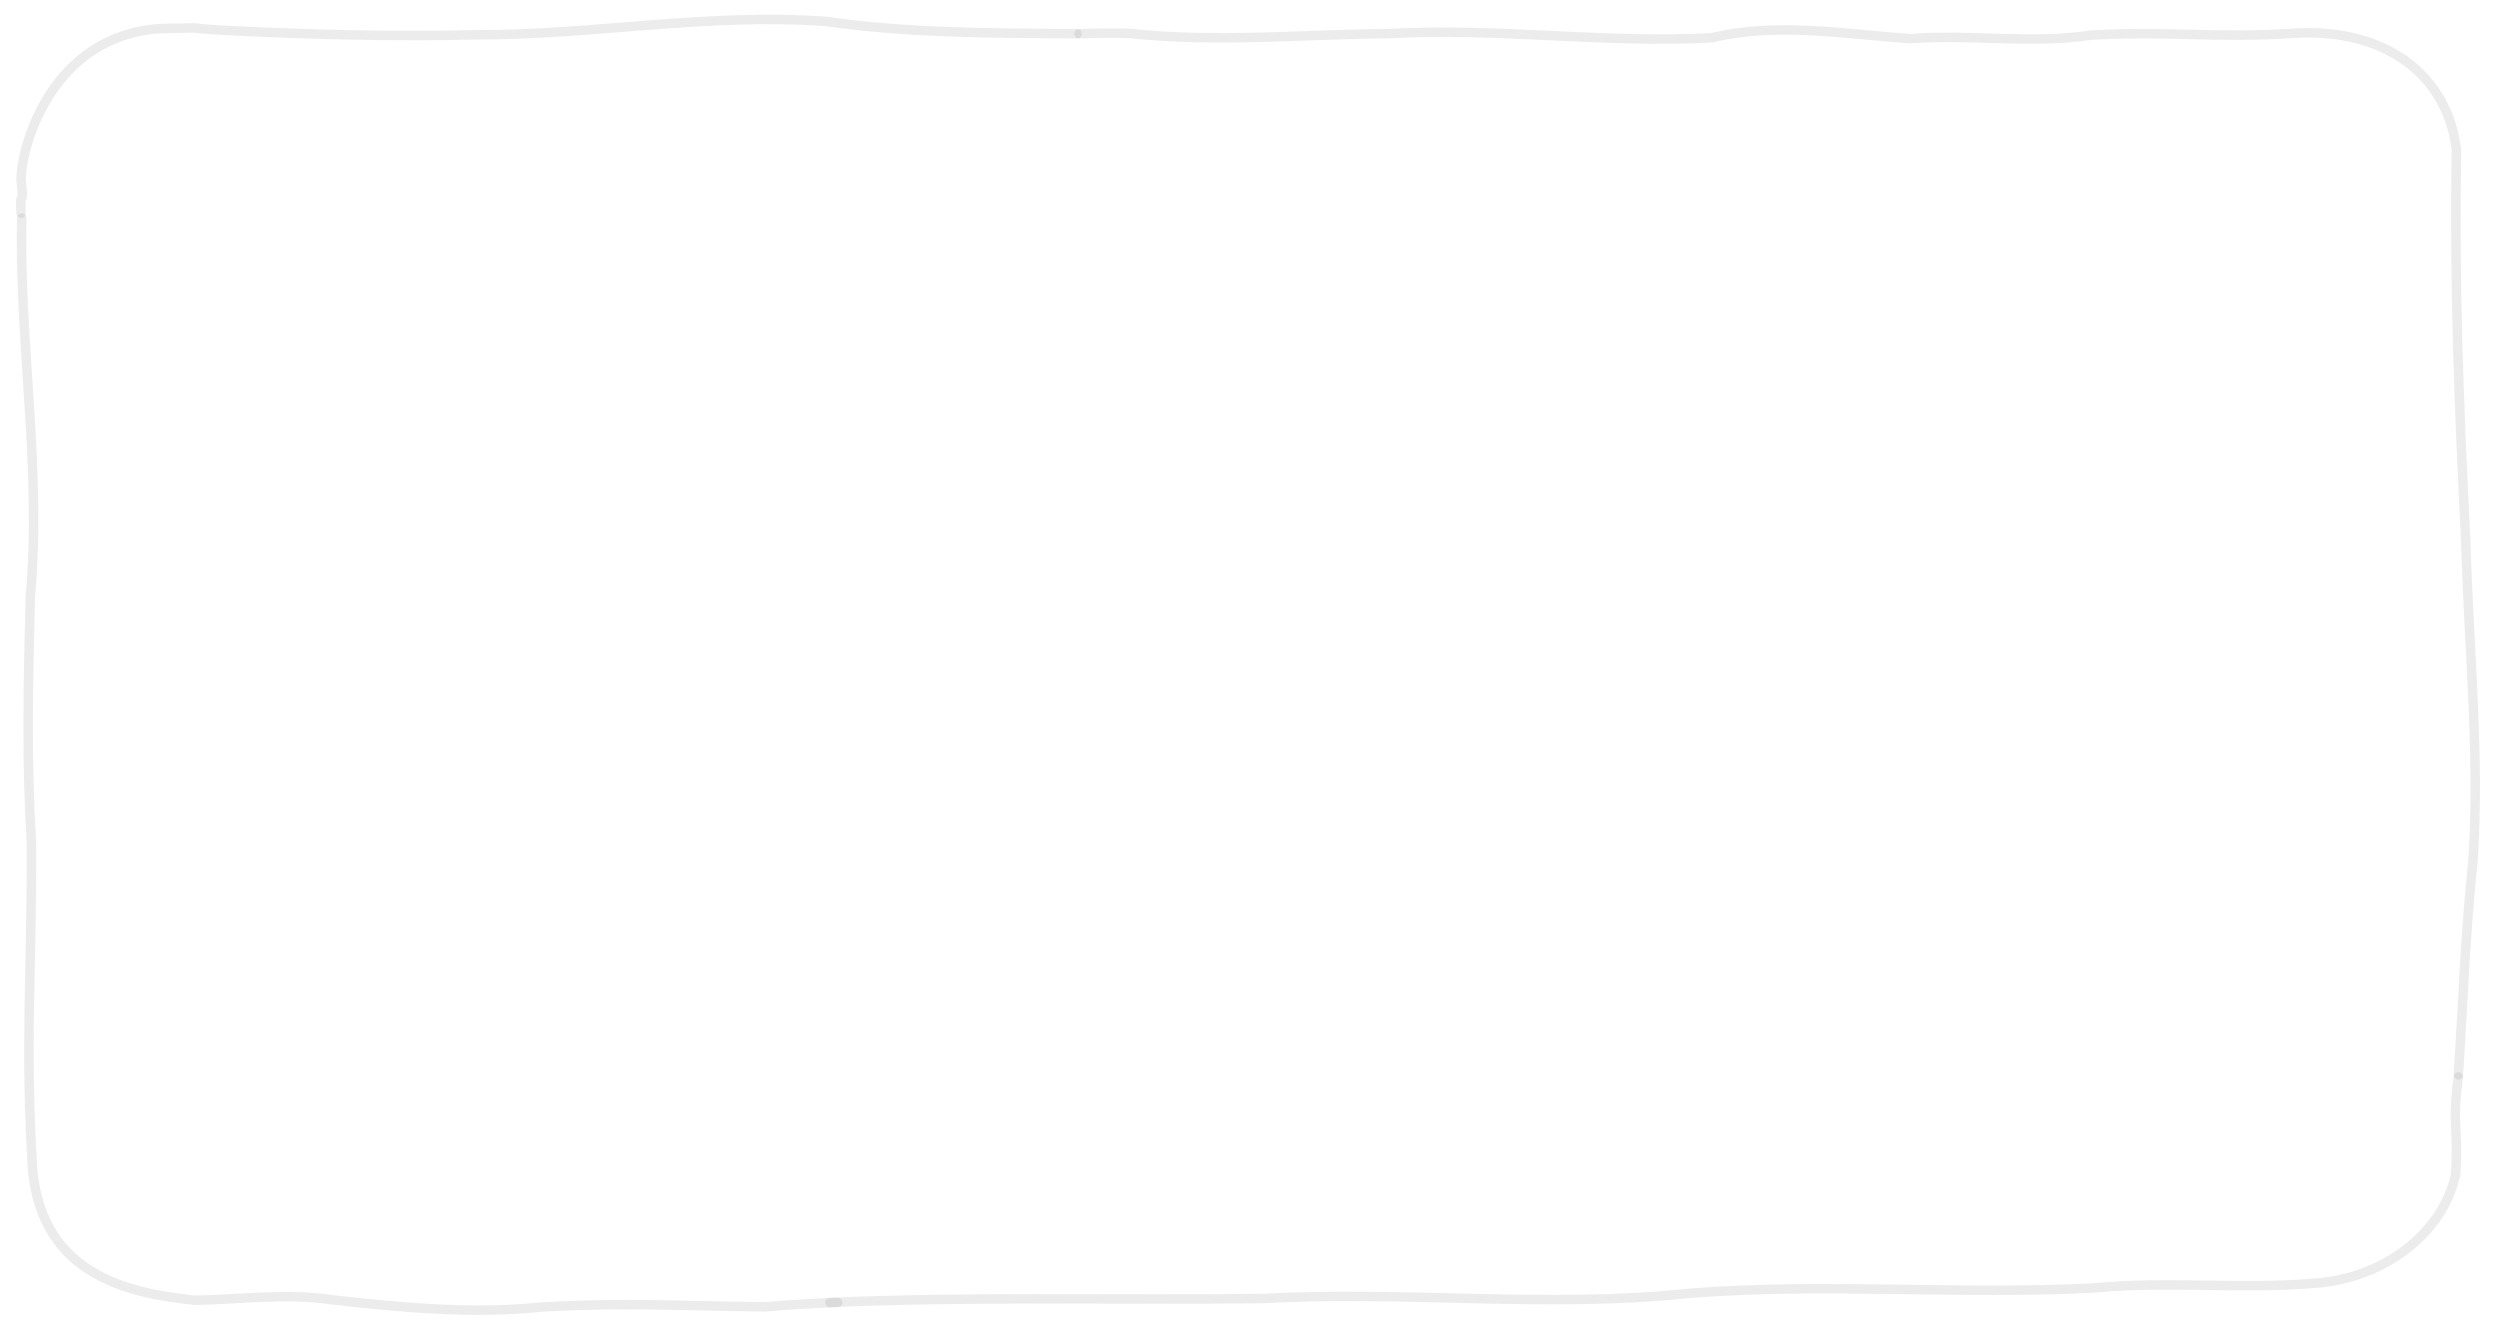
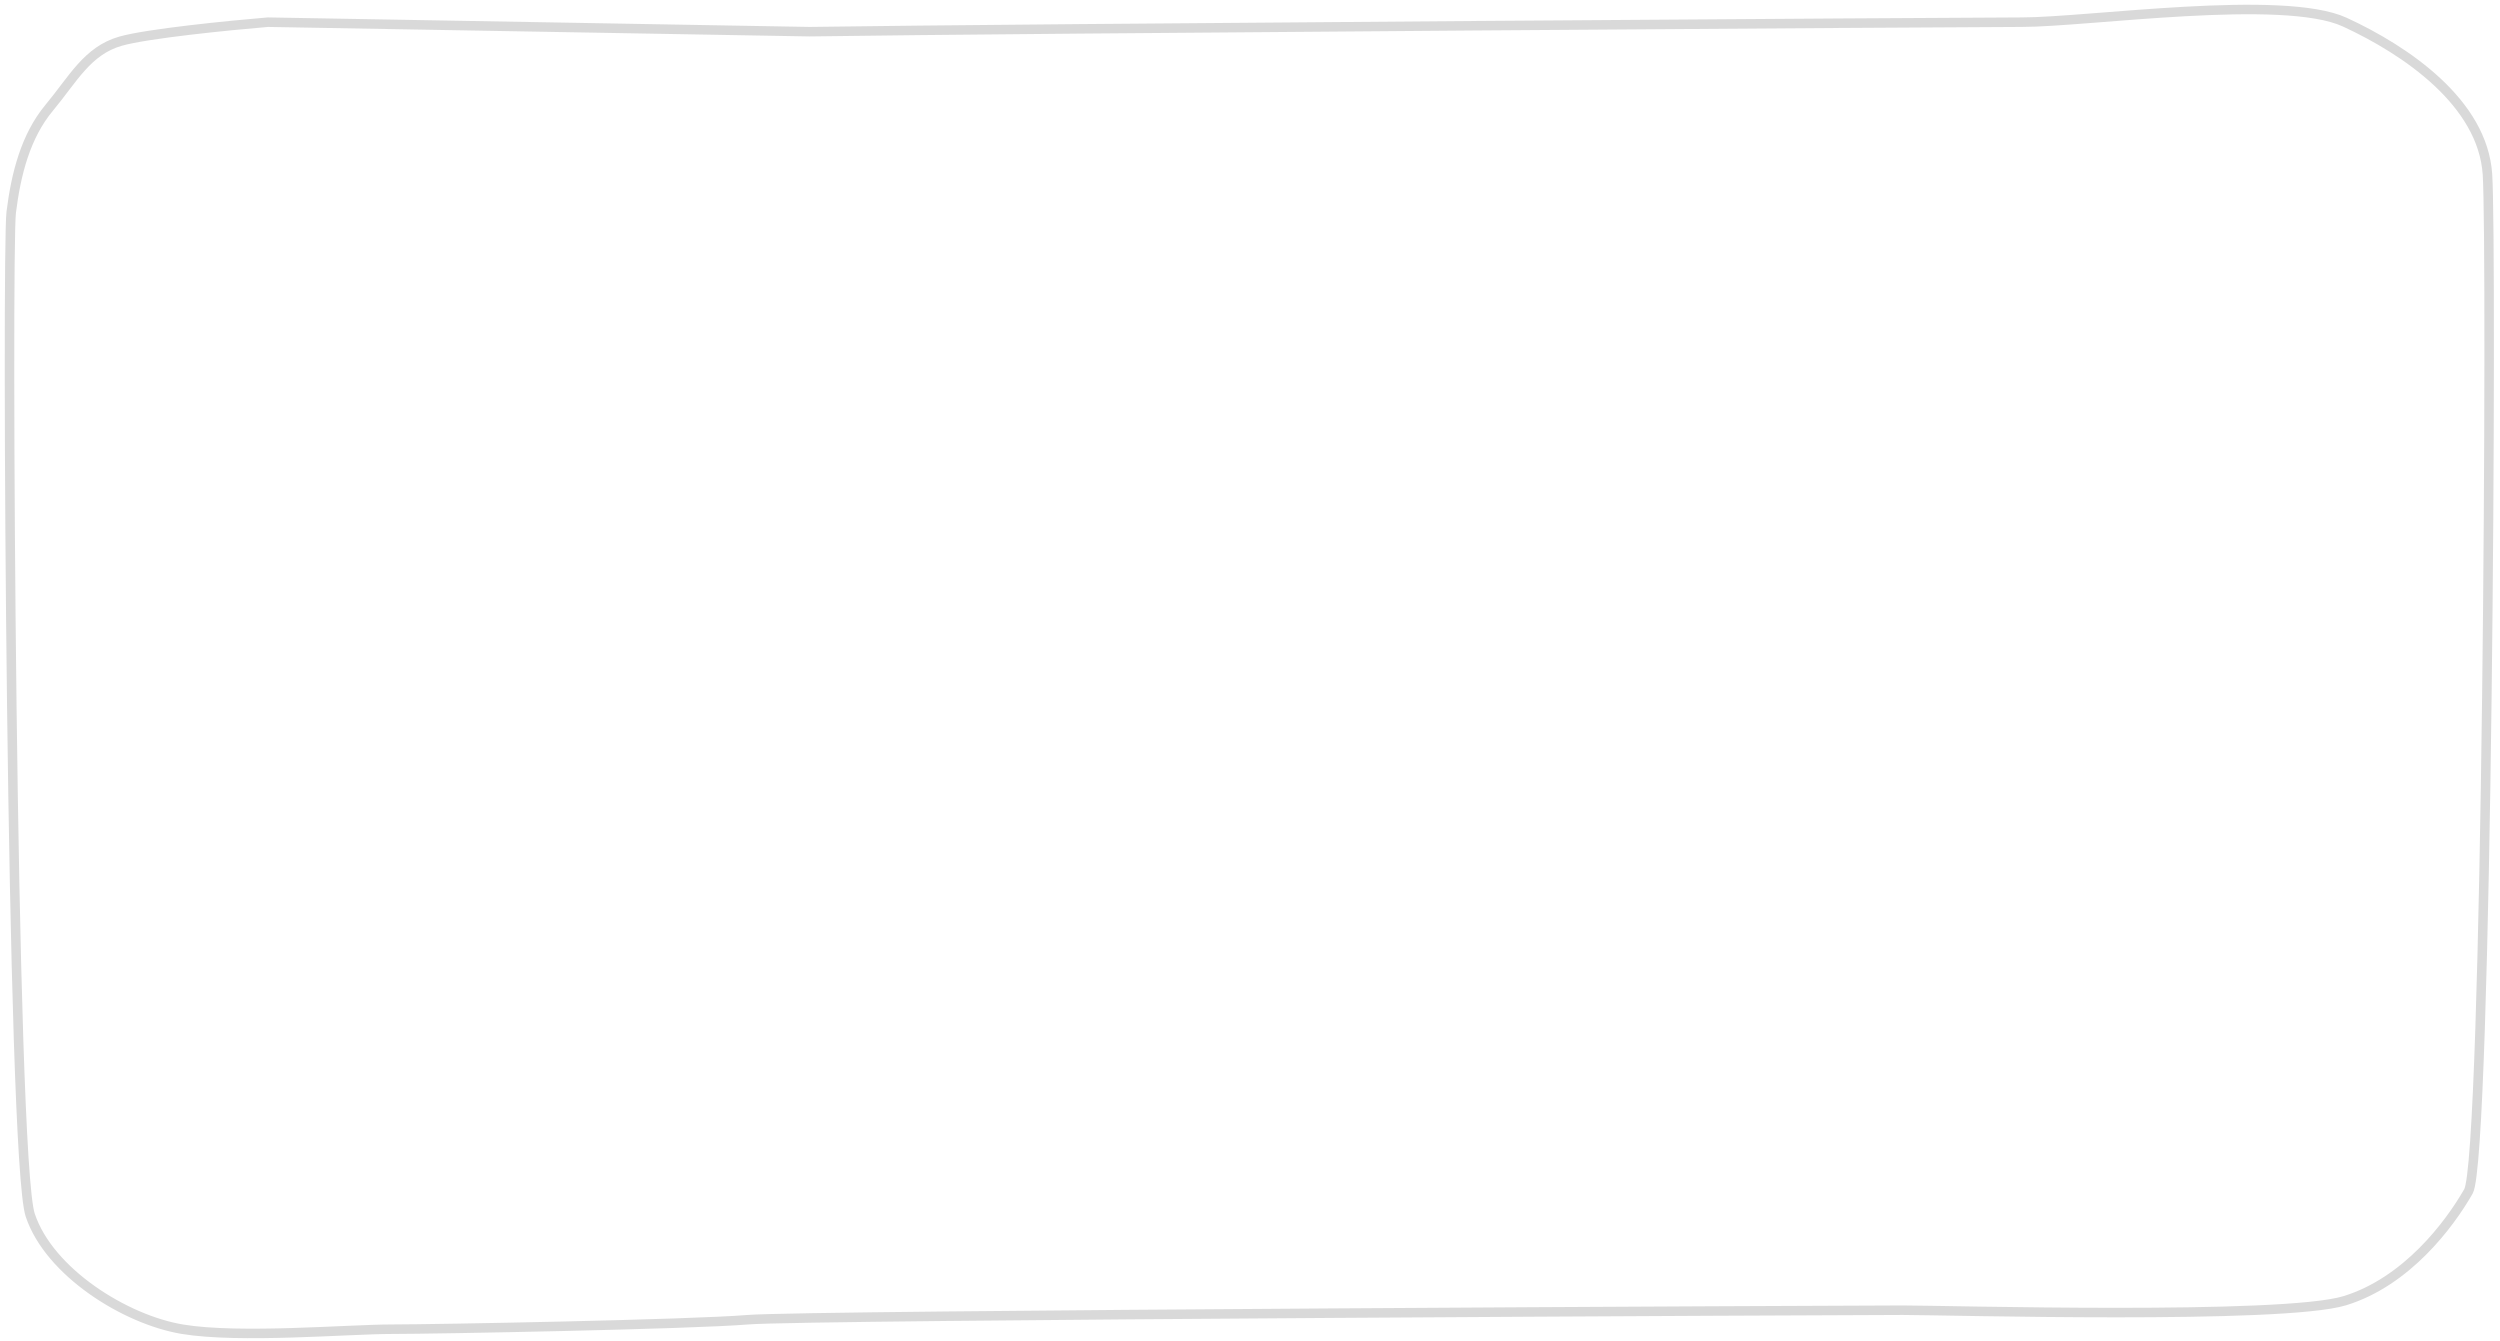
- <svg xmlns="http://www.w3.org/2000/svg" width="264" height="141" viewBox="0 0 264 141" fill="none">
-   <path d="M2.293 23.028C2.009 36.35 4.427 49.631 3.202 62.961C2.987 71.634 2.777 80.317 3.322 88.991C3.384 102.528 2.61 110.014 3.444 123.539C4.5 135 14.202 136.611 20.55 137.306C25.384 137.225 30.231 136.53 35.079 137.261C42.333 138.074 49.947 138.796 57.247 138.016C66.133 137.53 71.93 137.905 80.805 138.006C82.037 137.872 86.749 137.572 88.466 137.53" stroke="#3C3C3C" stroke-opacity="0.1" stroke-miterlimit="10" stroke-linecap="round" stroke-linejoin="round" />
-   <path d="M87.625 137.546C102.865 136.878 118.118 137.312 133.361 137.12C148.366 136.294 163.476 138.163 178.429 136.572C192.652 135.448 206.979 136.752 221.239 136.005C228.904 135.25 236.612 136.165 244.294 135.522C251.564 135.074 257.901 130.368 259.303 124.083C259.651 118.96 258.887 118.827 259.603 113.736" stroke="#3C3C3C" stroke-opacity="0.1" stroke-miterlimit="10" stroke-linecap="round" stroke-linejoin="round" />
-   <path d="M259.603 113.495C260.097 106.014 260.326 98.535 261.135 91.074C261.893 79.755 260.691 68.444 260.384 57.127C259.653 42.709 259.17 30.281 259.397 15.844C258.5 8 252 3 242.5 3.5C233.795 4.077 229.59 3.248 220.896 3.701C214.558 4.673 208.115 3.59 201.735 4.081C194.748 3.604 187.712 2.326 180.775 3.986C169.403 4.615 158.029 2.898 146.638 3.552C137.51 3.63 128.396 4.518 119.289 3.525C117.507 3.483 115.724 3.498 113.943 3.562" stroke="#3C3C3C" stroke-opacity="0.1" stroke-miterlimit="10" stroke-linecap="round" stroke-linejoin="round" />
-   <path d="M113.74 3.562C104.876 3.502 95.984 3.521 87.194 2.262C74.848 1.352 62.58 3.707 50.237 3.674C41.575 3.883 32.906 3.66 24.254 3.231C17.84 2.895 23.438 2.912 17.013 3.015C5.5 3.674 2.222 15.431 2.222 19C2.633 22.431 2.05 19.366 2.222 22.512" stroke="#3C3C3C" stroke-opacity="0.1" stroke-miterlimit="10" stroke-linecap="round" stroke-linejoin="round" />
+ <svg xmlns="http://www.w3.org/2000/svg" width="263" height="141" viewBox="0 0 263 141" fill="none">
+   <path d="M85.18 3.333L28.18 2.333C24.18 2.667 15.48 3.533 12.68 4.333C9.18 5.333 7.68 8.333 5.18 11.333C2.68 14.333 1.68 18.333 1.18 22.333C0.68 26.333 1.18 121.833 3.18 127.833C5.18 133.833 13.18 138.833 19.18 139.833C25.18 140.833 36.68 139.833 41.18 139.833C45.68 139.833 72.68 139.333 78.68 138.833C84.68 138.333 195.68 137.833 200.18 137.833C204.68 137.833 240.18 138.833 246.68 136.833C253.18 134.833 257.68 128.833 259.68 125.333C261.68 121.833 262.18 25.833 261.68 18.333C261.18 10.833 253.18 5.333 246.68 2.333C240.18 -0.667 219.68 2.333 212.68 2.333C207.08 2.333 107.014 3 85.18 3.333Z" stroke="black" stroke-opacity="0.15" />
</svg>
